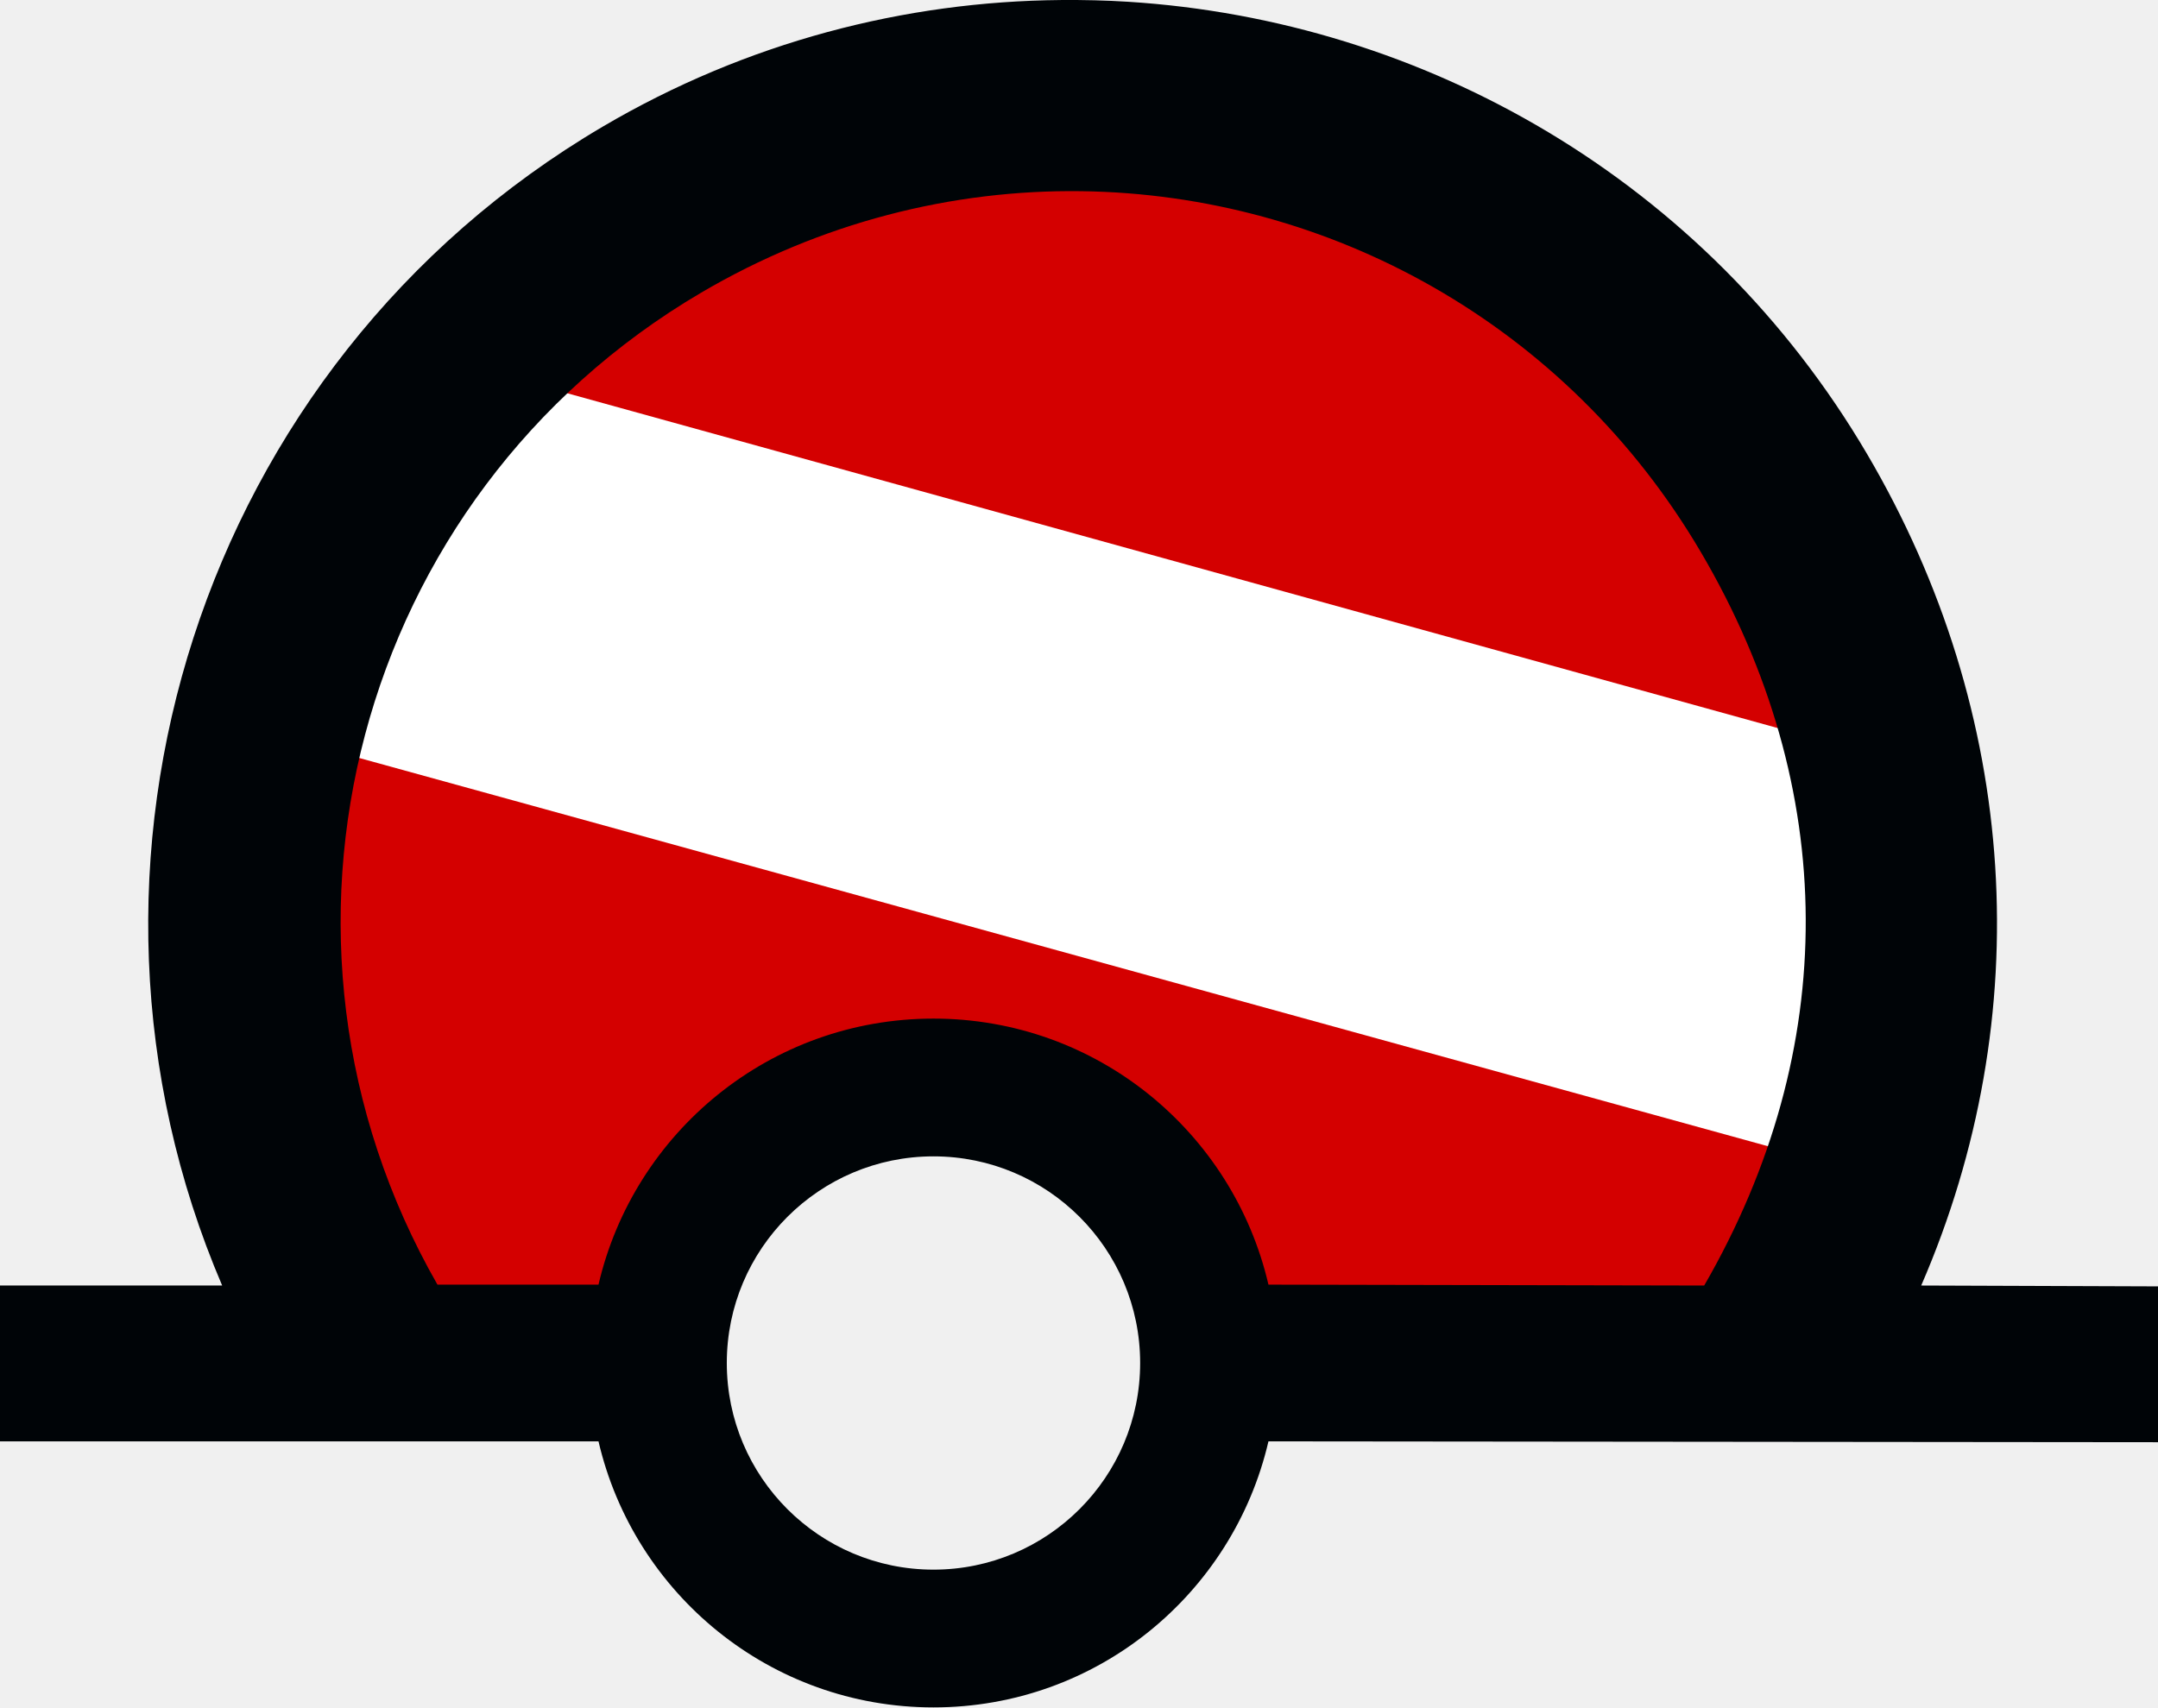
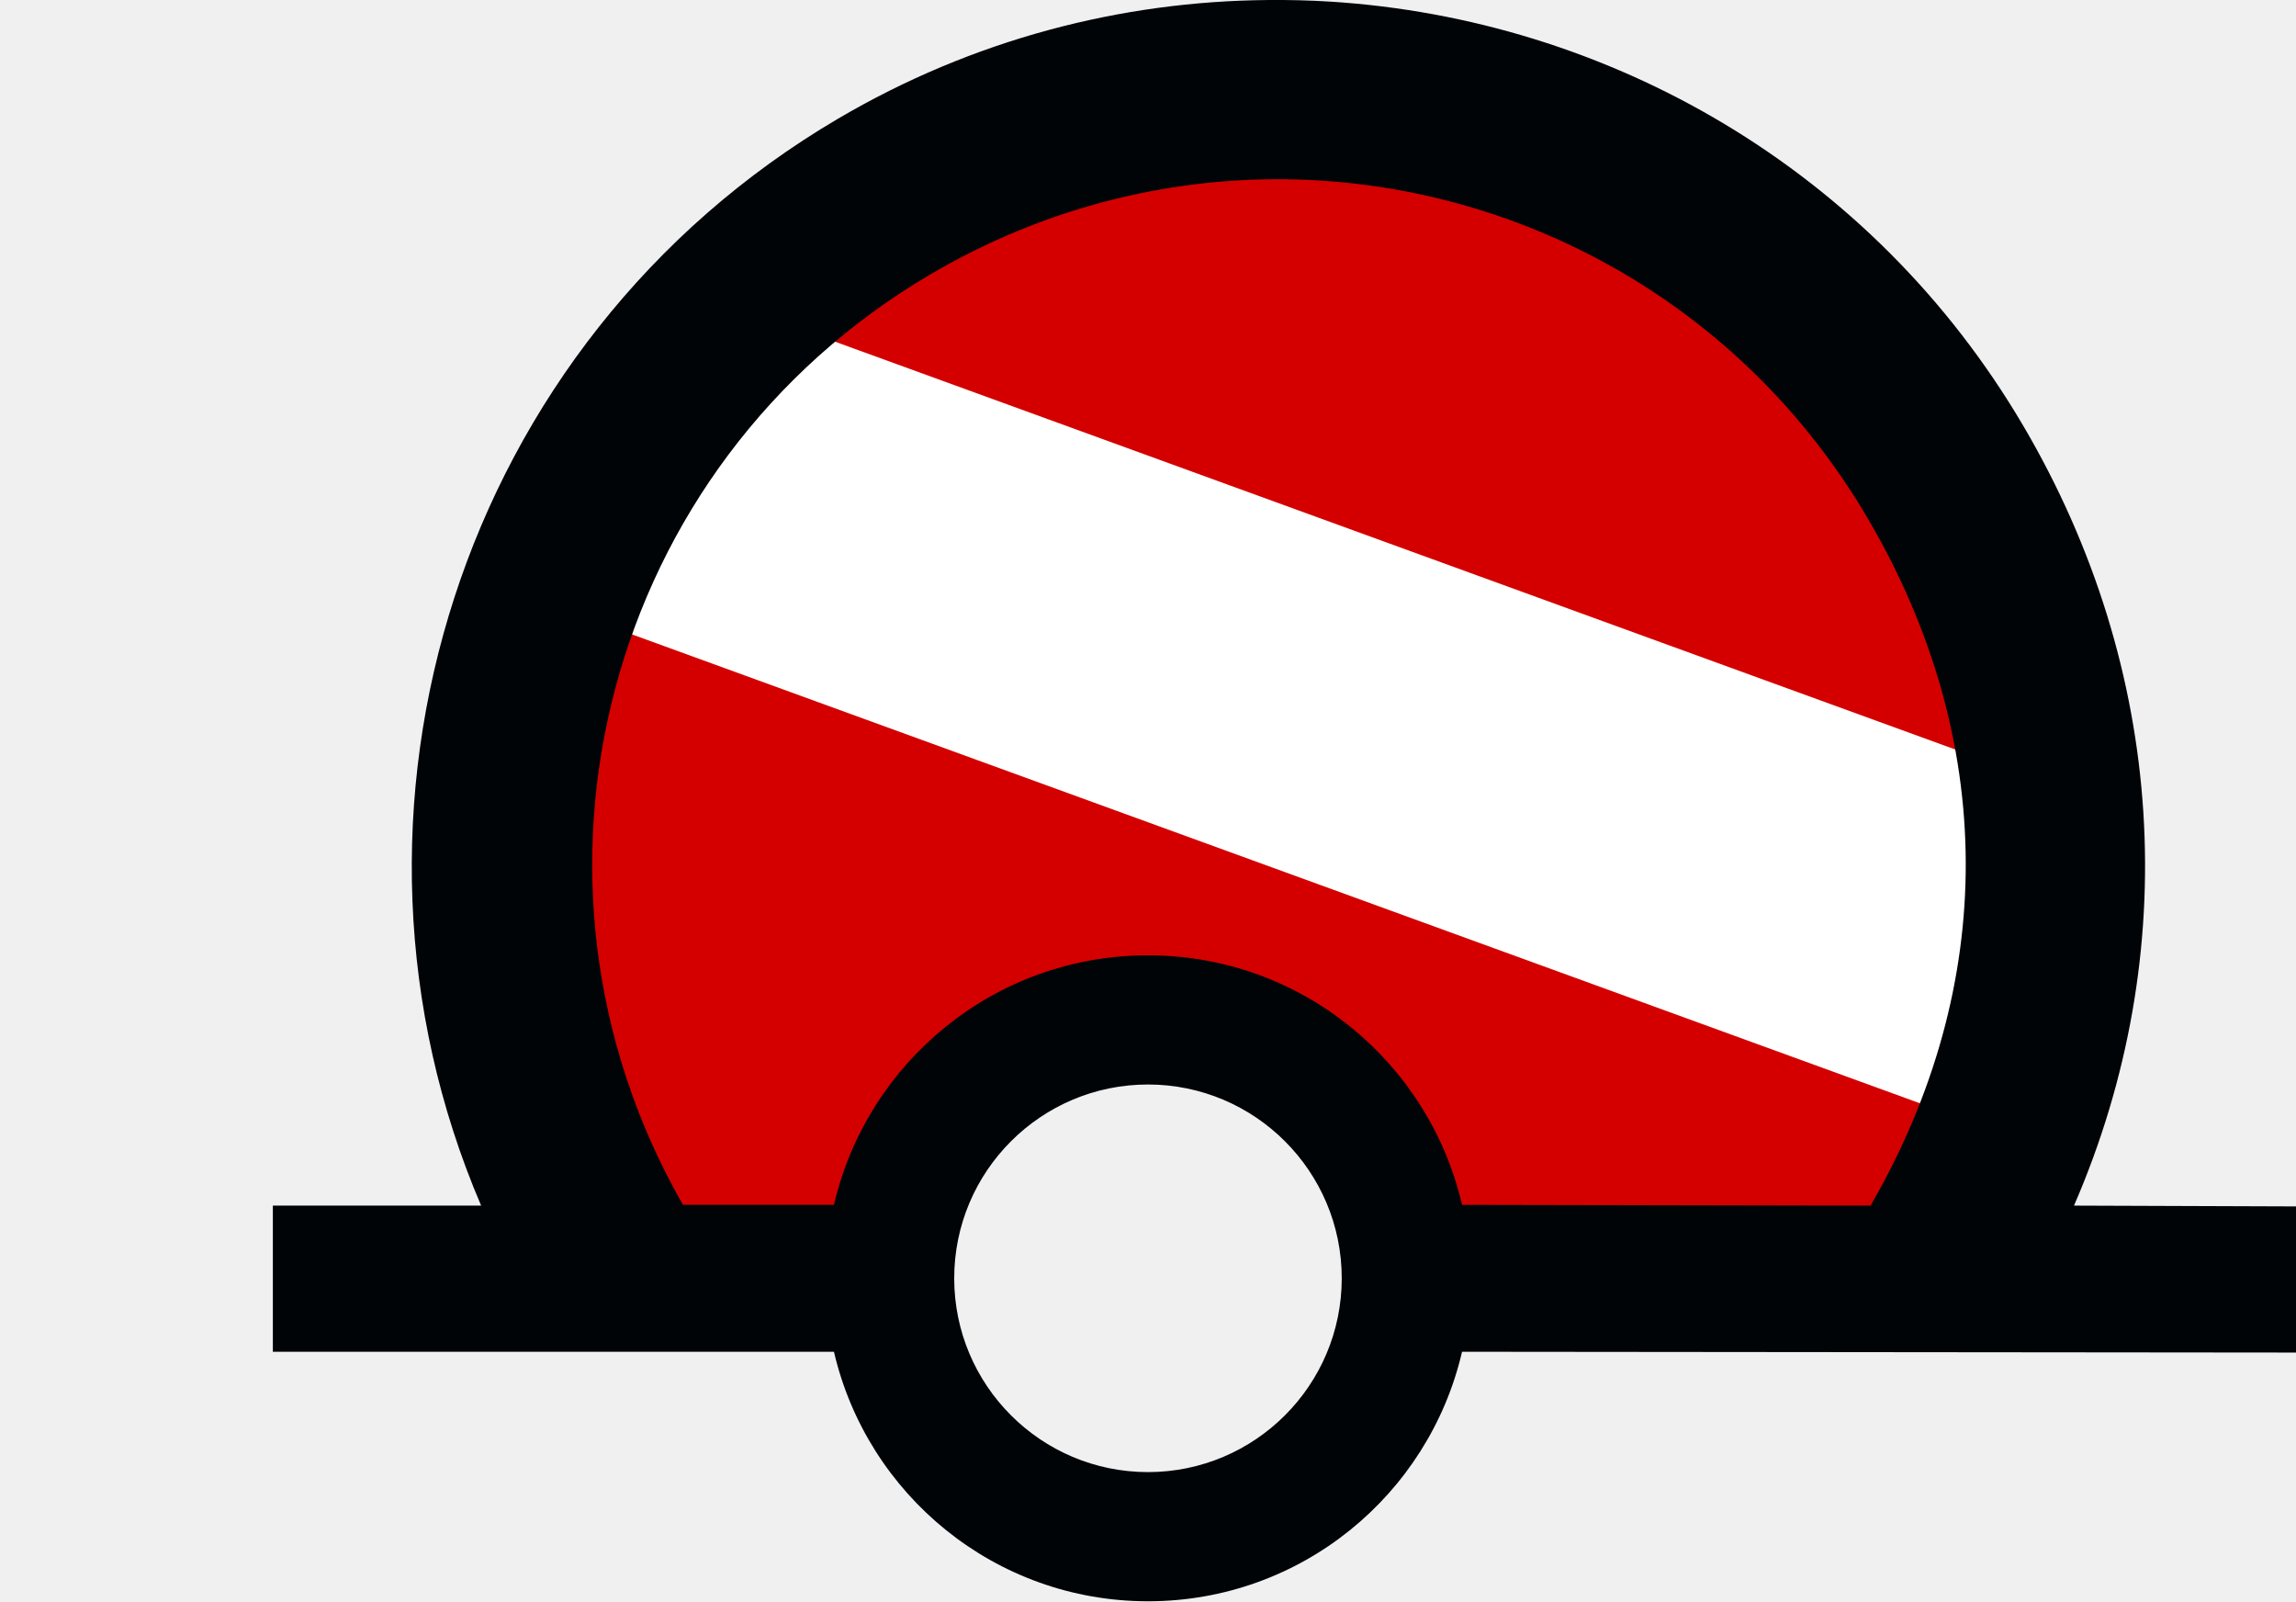
- <svg xmlns="http://www.w3.org/2000/svg" version="1.0" width="78.312" height="61.97" id="svg2">
+ <svg xmlns="http://www.w3.org/2000/svg" version="1.0" width="88.872" height="61.97" id="svg2">
  <defs id="defs4" />
-   <path style="fill:#d40000;fill-opacity:1;stroke:none;stroke-width:1px;stroke-linecap:butt;stroke-linejoin:miter;stroke-opacity:1" d="M 12.882,49.912 L 22.149,49.912 L 24.135,44.616 L 30.093,39.982 L 38.036,39.321 L 41.346,43.292 L 44.655,49.25 L 63.852,49.25 L 68.485,40.644 L 68.485,34.025 L 66.499,23.434 L 61.204,13.505 L 54.584,8.209 L 46.641,4.238 L 36.712,2.914 L 26.783,4.9 L 19.502,10.857 L 12.22,19.462 L 9.573,28.73 L 8.911,36.673 L 12.882,49.912 z " id="path2982" />
-   <path style="fill:#ffffff;fill-opacity:1;stroke:none" d="M 9.695,26.59 L 67.011,42.389 L 69.093,27.692 L 15.084,12.751 L 9.695,26.59 z " id="path2983" />
-   <path d="M 38.5,0.001 C 32.828,0.05 27.094,1.525 21.875,4.595 C 7.214,13.22 1.533,31.407 8.062,46.658 L 0,46.658 L 0,52.314 L 21.719,52.314 C 23.006,57.847 27.952,61.97 33.875,61.97 C 39.8,61.97 44.746,57.85 46.031,52.314 L 78.312,52.345 L 78.312,46.689 L 69.719,46.658 C 73.958,36.886 73.295,25.896 67.75,16.47 C 61.902,6.529 51.678,0.742 40.938,0.064 C 40.132,0.013 39.31,-0.006 38.5,0.001 z M 39.25,6.939 C 48.197,7.061 56.839,11.737 61.719,20.033 C 66.764,28.609 66.791,38.097 61.844,46.658 L 46.031,46.626 C 44.746,41.091 39.8,36.97 33.875,36.97 C 27.952,36.97 23.006,41.093 21.719,46.626 L 15.875,46.626 C 8.665,34.027 12.89,18.007 25.438,10.626 C 29.783,8.07 34.563,6.875 39.25,6.939 z M 33.875,41.97 C 38.015,41.97 41.375,45.33 41.375,49.47 C 41.375,53.61 38.015,56.97 33.875,56.97 C 29.735,56.97 26.375,53.61 26.375,49.47 C 26.375,45.33 29.735,41.97 33.875,41.97 z " id="path93160" style="fill:#000407;fill-opacity:1;fill-rule:evenodd;stroke:none" />
+   <path style="display:inline;fill:#ffffff;fill-opacity:0;stroke:none;stroke-width:1px;stroke-linecap:butt;stroke-linejoin:miter;stroke-opacity:1" d="m 23.442,49.912 h 9.267 l 1.986,-5.296 5.957,-4.634 7.943,-0.662 3.31,3.972 3.31,5.957 h 19.196 l 4.634,-8.605 v -6.619 l -1.986,-10.591 -5.296,-9.929 -6.619,-5.296 -7.943,-3.972 -9.929,-1.324 -9.929,1.986 -7.281,5.957 -7.281,8.605 -2.648,9.267 -0.662,7.943 z" id="path_fill_v12" />
+   <path id="path_fill_v6" style="display:inline;fill:#ffffff;fill-opacity:0;stroke:none;stroke-width:1px;stroke-linecap:butt;stroke-linejoin:miter;stroke-opacity:1" d="m 47.272,2.914 -9.93,1.986 -7.281,5.957 -7.281,8.605 -2.648,9.268 -0.662,7.941 3.938,13.127 0.314,0.113 H 32.708 L 34.694,44.615 40.651,39.982 48.114,39.359 60.329,5.803 57.2,4.238 Z" />
+   <path style="fill:#d40000" d="m 23.442,49.912 h 9.267 l 1.986,-5.296 5.957,-4.634 7.943,-0.662 3.31,3.972 3.31,5.957 h 19.196 l 4.634,-8.605 v -6.619 l -1.986,-10.591 -5.296,-9.929 -6.619,-5.296 -7.943,-3.972 -9.929,-1.324 -9.929,1.986 -7.281,5.957 -7.281,8.605 -2.648,9.267 -0.662,7.943 z" id="path_fill_h12" />
+   <path id="path_fill_h9" style="display:inline;fill:#ffffff;fill-opacity:0;stroke:none;stroke-width:0.967;stroke-miterlimit:4.1" d="m 47.272,2.914 -9.93,1.986 -7.281,5.957 -7.281,8.605 -2.078,7.27 55.047,20.033 3.295,-6.121 v -6.619 L 77.06,23.434 71.763,13.506 65.143,8.209 57.2,4.238 Z" />
+   <path id="path_fill_h8" style="fill:#ffffff" d="m 47.272,2.914 -9.93,1.986 -7.281,5.957 -7.281,8.605 -1.158,4.055 55.723,20.283 1.699,-3.156 v -6.619 L 77.06,23.434 71.763,13.506 65.143,8.209 57.2,4.238 Z" />
+   <path id="path_fill_h6" style="display:inline;fill:#ffffff;fill-opacity:0;stroke:none;stroke-width:0.818;stroke-miterlimit:4.1" d="m 47.272,2.914 -9.93,1.986 -7.281,5.957 -5.588,6.605 54.57,19.859 1.3e-5,-3.297 L 77.06,23.434 71.763,13.506 65.143,8.209 57.2,4.238 Z" />
+   <path id="path_fill_h4" style="fill:#d40000" d="M 47.272,2.914 37.343,4.9 30.061,10.857 29.063,12.037 78.28,29.951 77.06,23.434 71.763,13.506 65.143,8.209 57.2,4.238 Z" />
+   <path id="path_fill_h3" style="display:inline;fill:#ffffff;fill-opacity:0;stroke:none;stroke-width:0.633;stroke-miterlimit:4.1" d="M 47.272,2.914 37.343,4.9 31.757,9.471 77.567,26.143 77.06,23.434 71.763,13.506 65.143,8.209 57.2,4.238 Z" />
+   <path d="m 49.06,0.001 c -5.672,0.049 -11.406,1.524 -16.625,4.594 -14.661,8.624 -20.342,26.812 -13.812,42.062 h -8.062 v 5.656 h 21.719 c 1.287,5.533 6.233,9.656 12.156,9.656 5.925,0 10.871,-4.121 12.156,-9.656 l 32.281,0.031 v -5.656 l -8.594,-0.031 c 4.239,-9.772 3.576,-20.761 -1.969,-30.188 -5.848,-9.941 -16.072,-15.728 -26.812,-16.406 -0.806,-0.051 -1.627,-0.07 -2.438,-0.062 z m 0.75,6.938 c 8.947,0.122 17.589,4.798 22.469,13.094 5.045,8.577 5.072,18.064 0.125,26.625 l -15.812,-0.031 c -1.285,-5.536 -6.231,-9.656 -12.156,-9.656 -5.923,1e-5 -10.869,4.123 -12.156,9.656 h -5.844 c -7.21,-12.599 -2.985,-28.619 9.562,-36 4.345,-2.556 9.126,-3.752 13.812,-3.688 z m -5.375,35.031 c 4.14,0 7.5,3.36 7.5,7.5 0,4.14 -3.36,7.5 -7.5,7.5 -4.14,0 -7.5,-3.36 -7.5,-7.5 0,-4.14 3.36,-7.5 7.5,-7.5 z" id="path_stroke" style="display:inline;fill:#000407;fill-opacity:1;fill-rule:evenodd;stroke:none" />
</svg>
